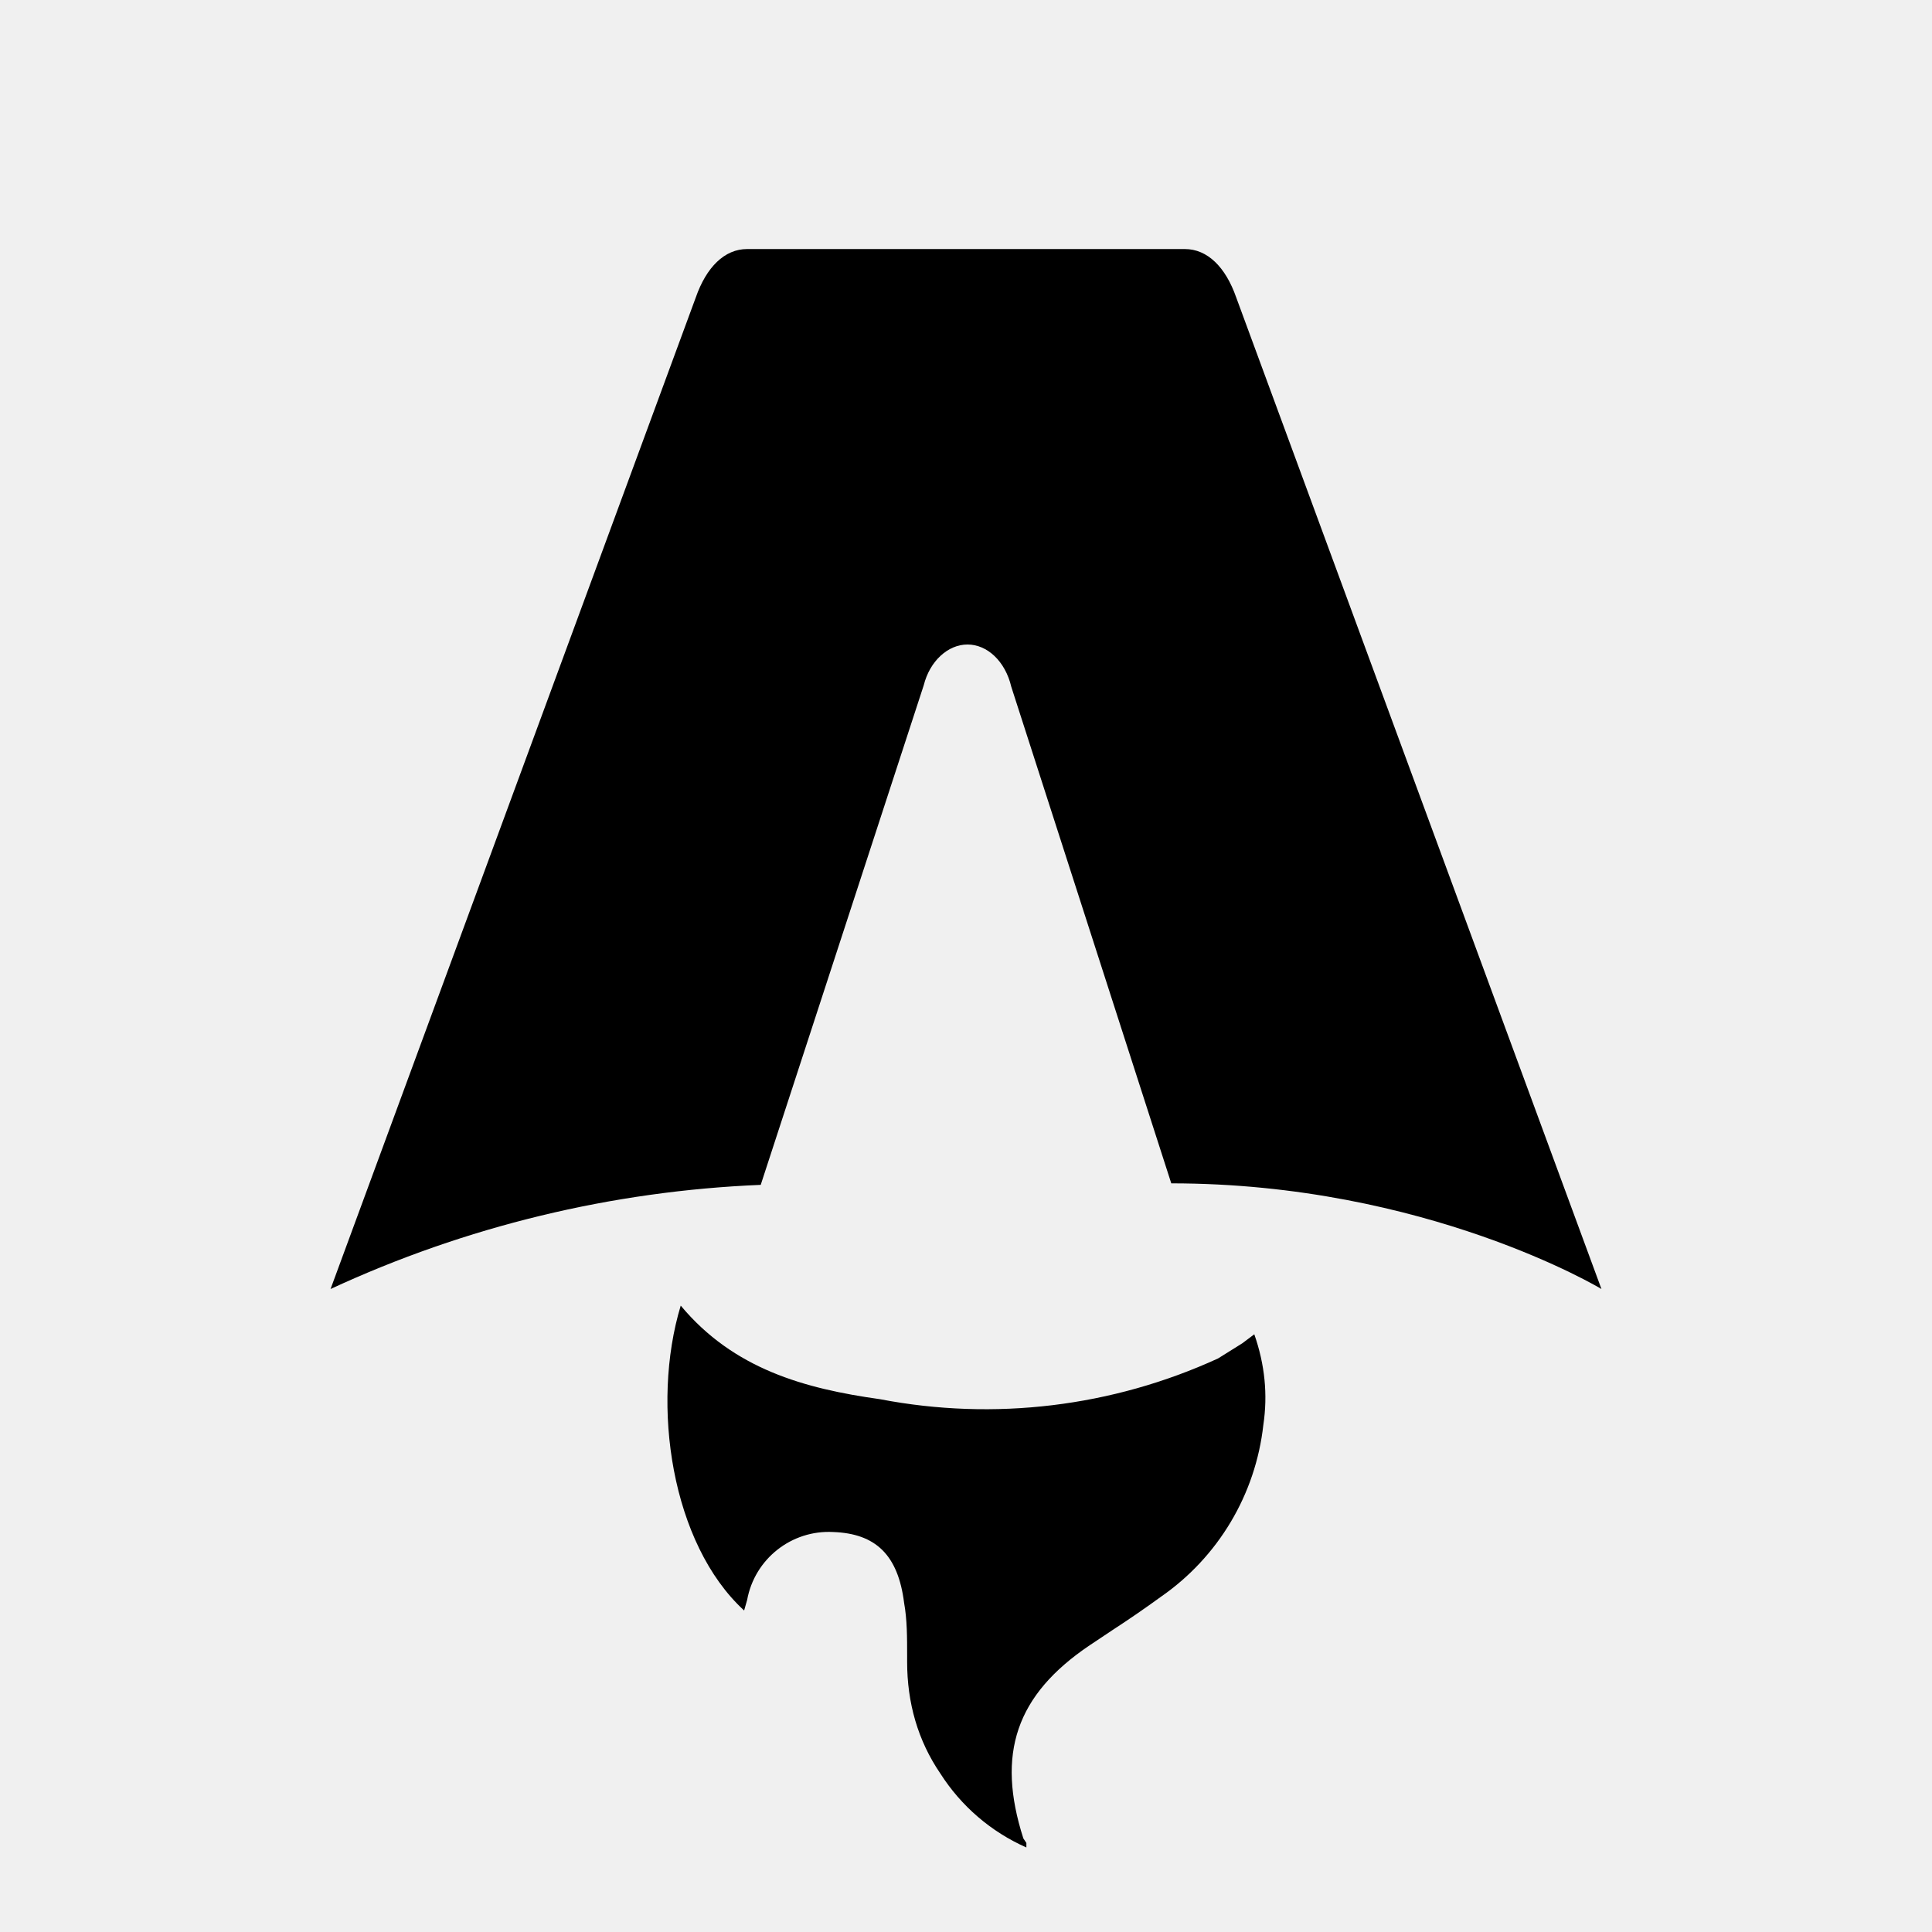
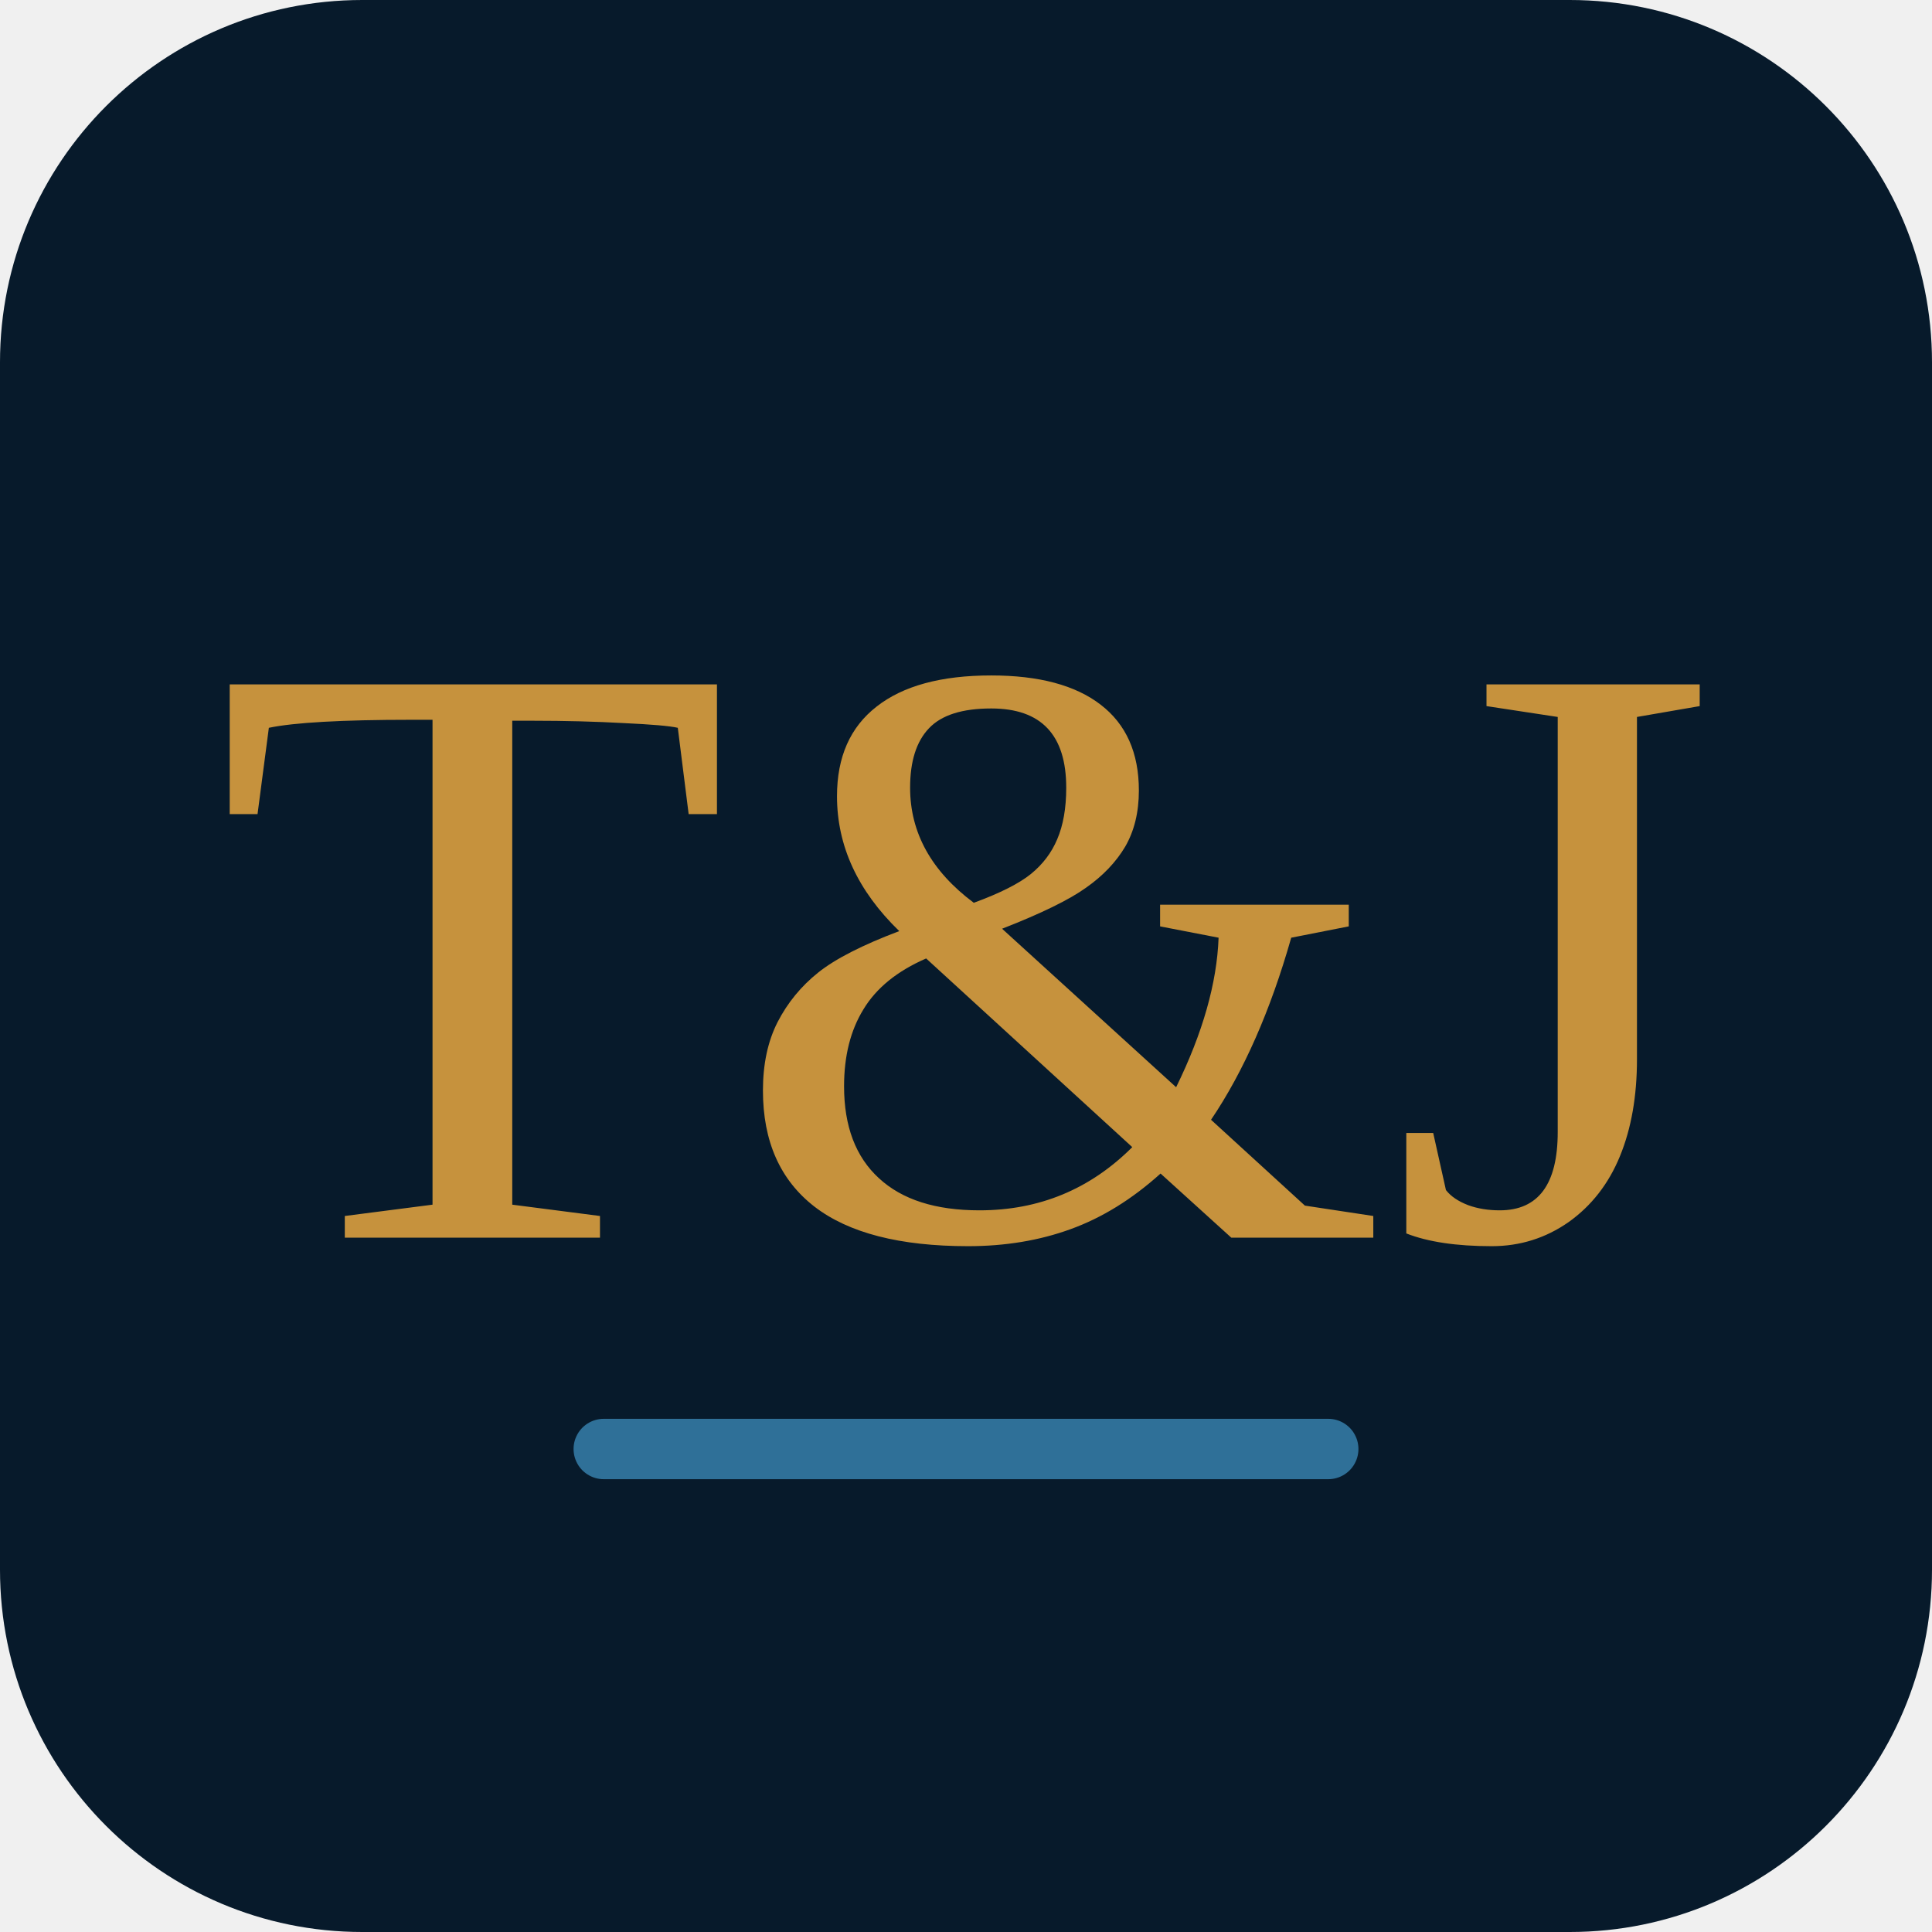
- <svg xmlns="http://www.w3.org/2000/svg" fill="none" viewBox="0 0 128 128">
-   <path d="M50.4 78.5a75.1 75.1 0 0 0-28.5 6.9l24.2-65.7c.7-2 1.9-3.2 3.4-3.2h29c1.5 0 2.7 1.2 3.4 3.2l24.2 65.7s-11.6-7-28.5-7L67 45.5c-.4-1.7-1.6-2.8-2.9-2.8-1.3 0-2.5 1.1-2.9 2.7L50.4 78.5Zm-1.1 28.2Zm-4.2-20.2c-2 6.6-.6 15.8 4.2 20.2a17.5 17.5 0 0 1 .2-.7 5.5 5.5 0 0 1 5.7-4.5c2.8.1 4.3 1.5 4.7 4.7.2 1.1.2 2.3.2 3.5v.4c0 2.7.7 5.2 2.2 7.4a13 13 0 0 0 5.7 4.9v-.3l-.2-.3c-1.8-5.6-.5-9.5 4.4-12.8l1.5-1a73 73 0 0 0 3.2-2.2 16 16 0 0 0 6.8-11.4c.3-2 .1-4-.6-6l-.8.6-1.6 1a37 37 0 0 1-22.4 2.7c-5-.7-9.7-2-13.2-6.2Z" />
-   <style>
-         path { fill: #000; }
-         @media (prefers-color-scheme: dark) {
-             path { fill: #FFF; }
-         }
-     </style>
+ <svg xmlns="http://www.w3.org/2000/svg" viewBox="0 0 64 64">
+   <rect width="64" height="64" rx="12" fill="#071A2B" />
+   <text x="32" y="41" text-anchor="middle" font-family="Georgia, 'Times New Roman', serif" font-size="28" fill="#C6923D">T&amp;J</text>
+   <path d="M20 48h24" stroke="#2F7098" stroke-width="2" stroke-linecap="round" />
</svg>
